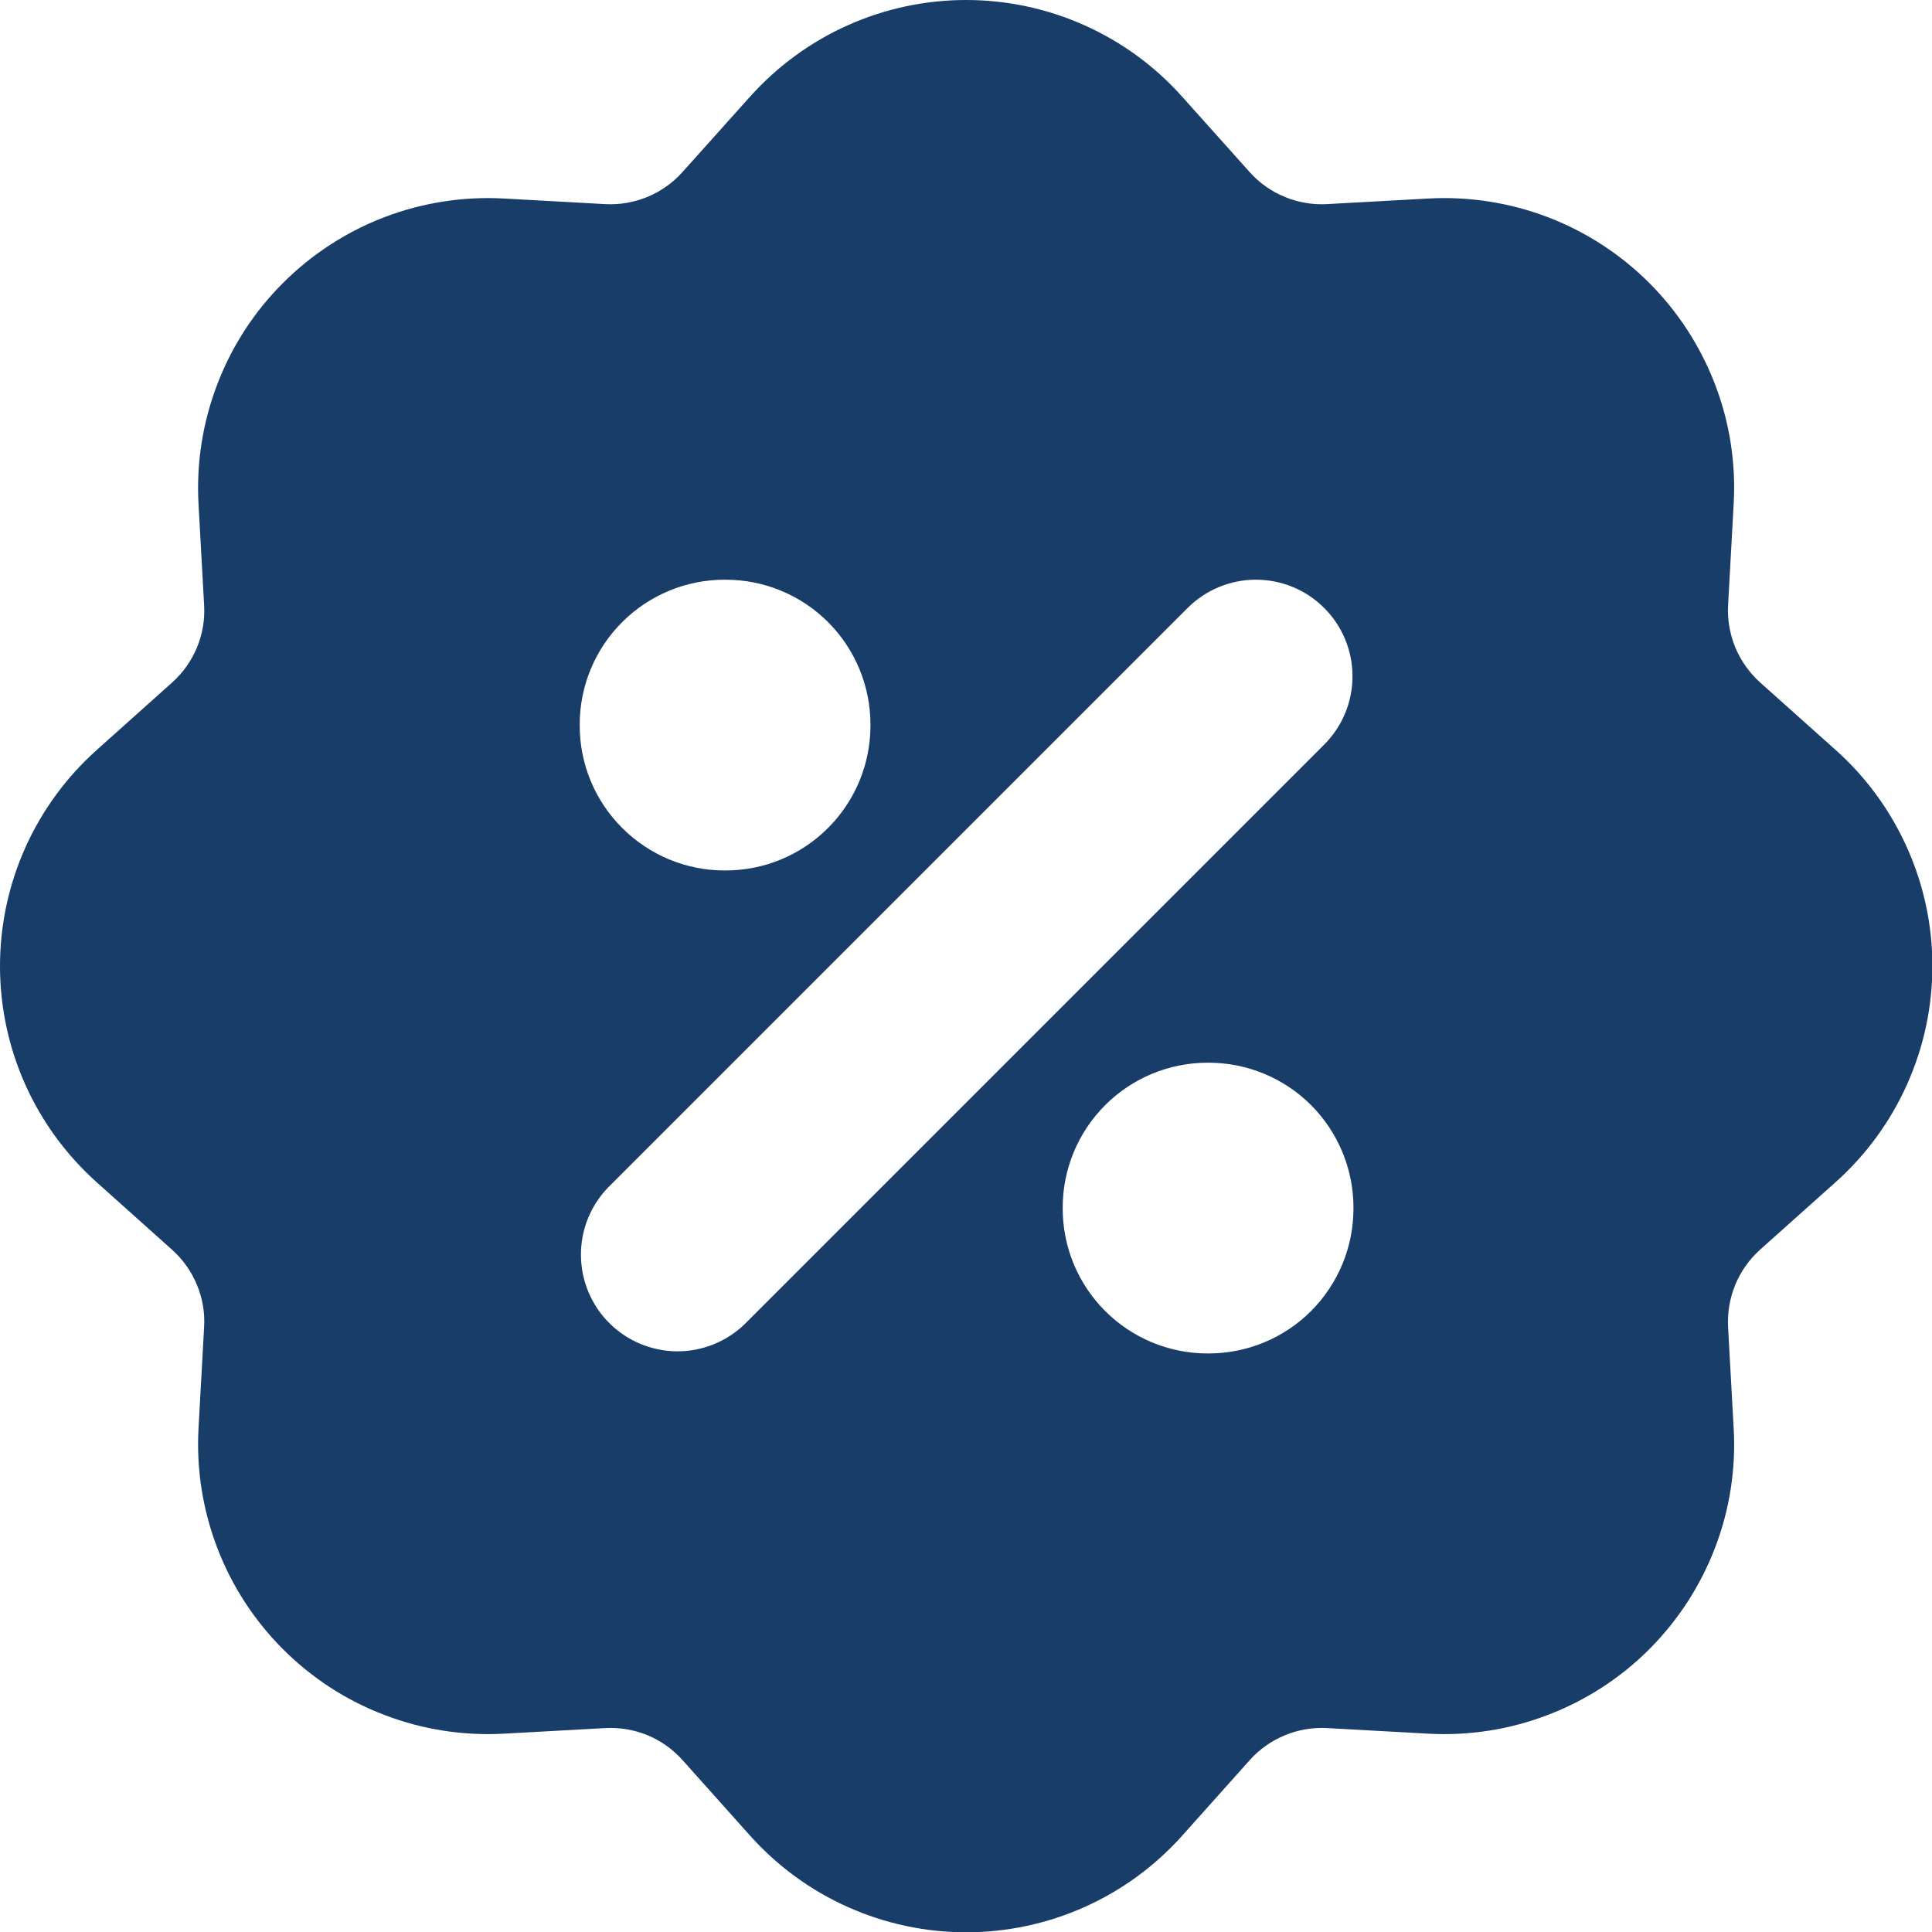
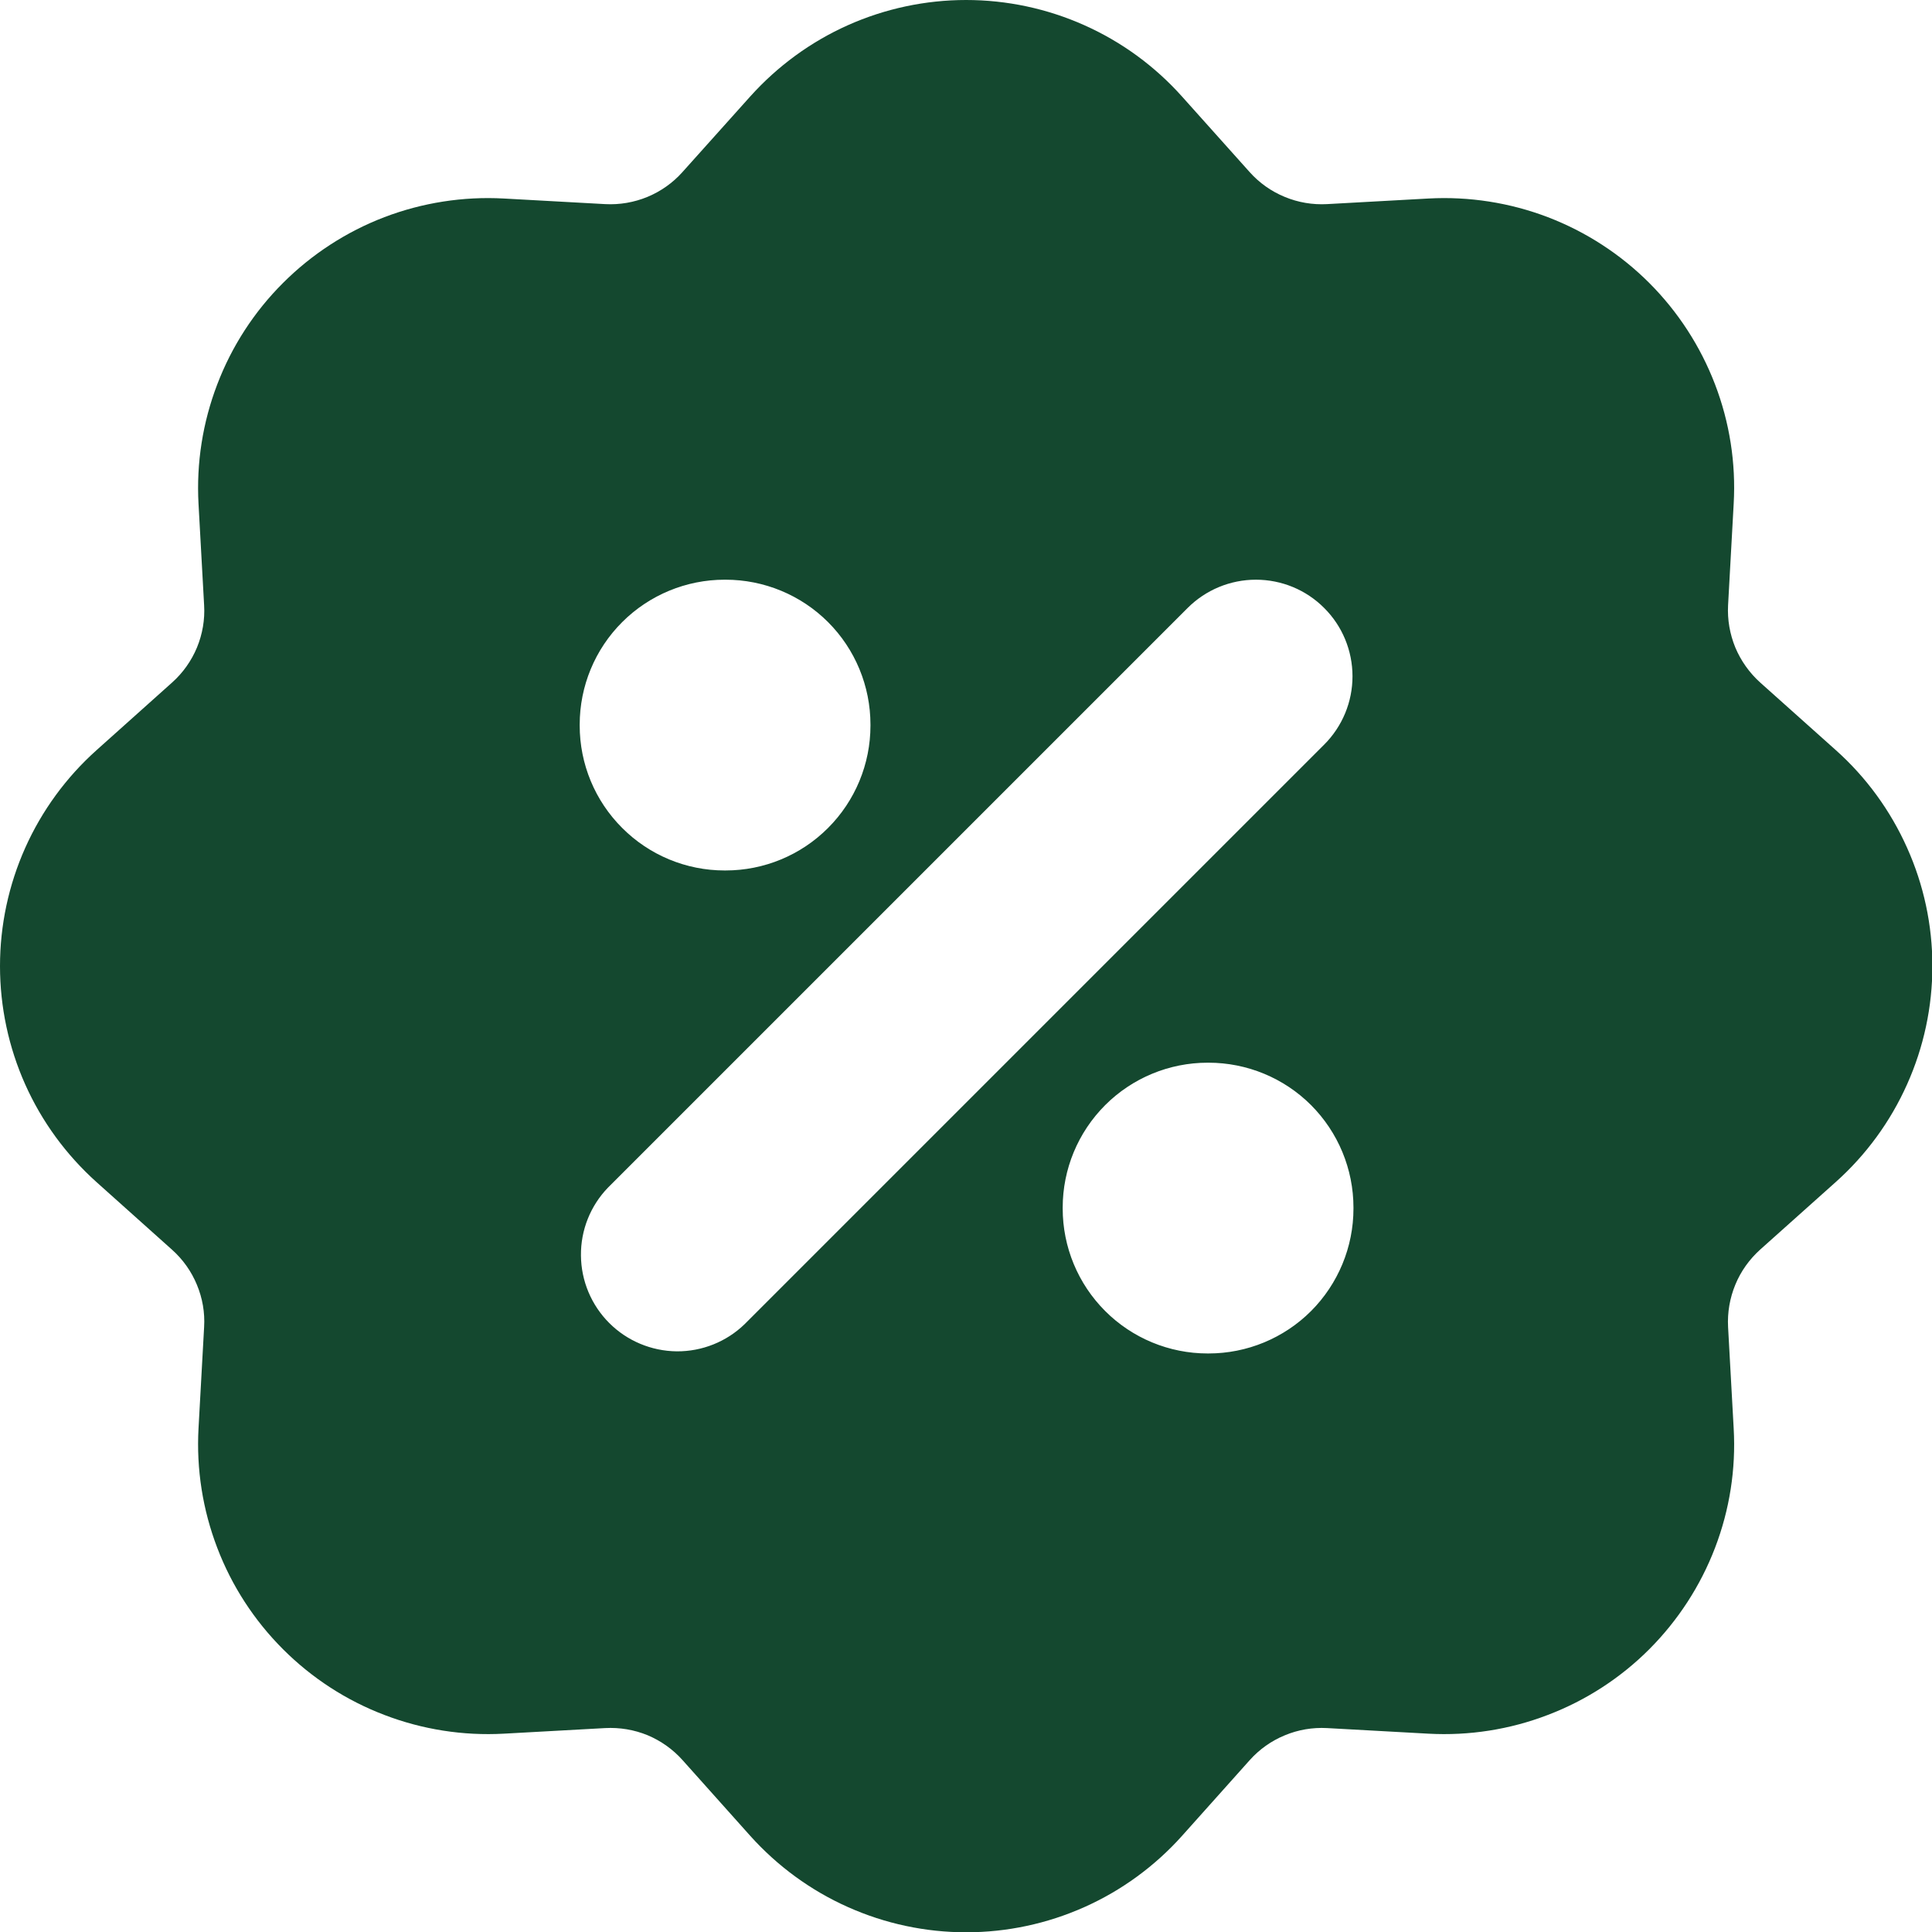
<svg xmlns="http://www.w3.org/2000/svg" width="20" height="20" viewBox="0 0 20 20" fill="none">
-   <path fill-rule="evenodd" clip-rule="evenodd" d="M7.766 0.999C8.048 0.685 8.392 0.433 8.777 0.261C9.162 0.089 9.58 0 10.001 0C10.423 0 10.84 0.089 11.225 0.261C11.611 0.433 11.955 0.685 12.236 0.999L12.936 1.781C13.036 1.893 13.16 1.981 13.299 2.038C13.438 2.096 13.588 2.121 13.737 2.113L14.787 2.055C15.208 2.032 15.63 2.098 16.023 2.248C16.417 2.399 16.775 2.631 17.073 2.929C17.371 3.227 17.603 3.585 17.754 3.979C17.905 4.373 17.971 4.794 17.947 5.215L17.889 6.265C17.881 6.415 17.907 6.564 17.964 6.703C18.022 6.841 18.11 6.965 18.221 7.065L19.004 7.765C19.319 8.046 19.57 8.391 19.742 8.776C19.915 9.161 20.004 9.578 20.004 10C20.004 10.422 19.915 10.839 19.742 11.225C19.57 11.61 19.319 11.954 19.004 12.236L18.221 12.936C18.11 13.036 18.021 13.16 17.964 13.299C17.907 13.437 17.881 13.587 17.889 13.737L17.947 14.787C17.971 15.208 17.905 15.629 17.754 16.023C17.603 16.417 17.371 16.774 17.073 17.073C16.775 17.371 16.417 17.603 16.023 17.753C15.63 17.904 15.208 17.97 14.787 17.947L13.737 17.889C13.588 17.881 13.438 17.906 13.3 17.964C13.161 18.021 13.037 18.109 12.937 18.221L12.237 19.004C11.956 19.318 11.611 19.57 11.226 19.742C10.841 19.914 10.424 20.003 10.002 20.003C9.58 20.003 9.163 19.914 8.778 19.742C8.392 19.57 8.048 19.318 7.766 19.004L7.066 18.221C6.966 18.109 6.842 18.021 6.704 17.963C6.565 17.906 6.415 17.881 6.265 17.889L5.215 17.947C4.794 17.97 4.373 17.904 3.979 17.753C3.585 17.603 3.228 17.371 2.93 17.073C2.631 16.774 2.399 16.417 2.249 16.023C2.098 15.629 2.032 15.208 2.055 14.787L2.113 13.737C2.122 13.587 2.096 13.438 2.038 13.299C1.981 13.161 1.893 13.037 1.781 12.937L0.999 12.237C0.685 11.955 0.433 11.611 0.261 11.226C0.089 10.841 0 10.423 0 10.001C0 9.579 0.089 9.162 0.261 8.777C0.433 8.392 0.685 8.047 0.999 7.766L1.781 7.066C1.893 6.966 1.981 6.842 2.039 6.703C2.096 6.564 2.122 6.415 2.113 6.265L2.055 5.215C2.032 4.794 2.098 4.373 2.249 3.979C2.399 3.585 2.631 3.227 2.93 2.929C3.228 2.631 3.585 2.399 3.979 2.248C4.373 2.098 4.794 2.032 5.215 2.055L6.265 2.113C6.415 2.121 6.565 2.095 6.703 2.038C6.842 1.98 6.965 1.893 7.065 1.781L7.766 0.999ZM13.708 6.294C13.896 6.481 14.001 6.736 14.001 7.001C14.001 7.266 13.896 7.52 13.708 7.708L7.708 13.708C7.52 13.89 7.267 13.991 7.005 13.989C6.743 13.986 6.492 13.881 6.307 13.696C6.121 13.51 6.016 13.259 6.014 12.997C6.011 12.735 6.112 12.482 6.294 12.294L12.294 6.294C12.482 6.106 12.736 6.001 13.001 6.001C13.267 6.001 13.521 6.106 13.708 6.294ZM7.501 6.001C7.104 6.001 6.722 6.159 6.441 6.44C6.159 6.721 6.001 7.103 6.001 7.501V7.511C6.001 7.909 6.159 8.29 6.441 8.571C6.722 8.853 7.104 9.011 7.501 9.011H7.511C7.909 9.011 8.291 8.853 8.572 8.571C8.853 8.29 9.011 7.909 9.011 7.511V7.501C9.011 7.103 8.853 6.721 8.572 6.44C8.291 6.159 7.909 6.001 7.511 6.001H7.501ZM12.501 11.001C12.104 11.001 11.722 11.159 11.441 11.44C11.159 11.722 11.001 12.103 11.001 12.501V12.511C11.001 12.909 11.159 13.29 11.441 13.572C11.722 13.853 12.104 14.011 12.501 14.011H12.511C12.909 14.011 13.291 13.853 13.572 13.572C13.853 13.29 14.011 12.909 14.011 12.511V12.501C14.011 12.103 13.853 11.722 13.572 11.44C13.291 11.159 12.909 11.001 12.511 11.001H12.501Z" fill="#183D69" />
+   <path fill-rule="evenodd" clip-rule="evenodd" d="M7.766 0.999C8.048 0.685 8.392 0.433 8.777 0.261C9.162 0.089 9.58 0 10.001 0C10.423 0 10.84 0.089 11.225 0.261C11.611 0.433 11.955 0.685 12.236 0.999L12.936 1.781C13.036 1.893 13.16 1.981 13.299 2.038C13.438 2.096 13.588 2.121 13.737 2.113L14.787 2.055C15.208 2.032 15.63 2.098 16.023 2.248C16.417 2.399 16.775 2.631 17.073 2.929C17.371 3.227 17.603 3.585 17.754 3.979C17.905 4.373 17.971 4.794 17.947 5.215L17.889 6.265C17.881 6.415 17.907 6.564 17.964 6.703C18.022 6.841 18.11 6.965 18.221 7.065L19.004 7.765C19.319 8.046 19.57 8.391 19.742 8.776C19.915 9.161 20.004 9.578 20.004 10C20.004 10.422 19.915 10.839 19.742 11.225C19.57 11.61 19.319 11.954 19.004 12.236L18.221 12.936C18.11 13.036 18.021 13.16 17.964 13.299C17.907 13.437 17.881 13.587 17.889 13.737L17.947 14.787C17.971 15.208 17.905 15.629 17.754 16.023C17.603 16.417 17.371 16.774 17.073 17.073C16.775 17.371 16.417 17.603 16.023 17.753C15.63 17.904 15.208 17.97 14.787 17.947L13.737 17.889C13.588 17.881 13.438 17.906 13.3 17.964C13.161 18.021 13.037 18.109 12.937 18.221L12.237 19.004C11.956 19.318 11.611 19.57 11.226 19.742C10.841 19.914 10.424 20.003 10.002 20.003C9.58 20.003 9.163 19.914 8.778 19.742C8.392 19.57 8.048 19.318 7.766 19.004L7.066 18.221C6.966 18.109 6.842 18.021 6.704 17.963C6.565 17.906 6.415 17.881 6.265 17.889L5.215 17.947C4.794 17.97 4.373 17.904 3.979 17.753C3.585 17.603 3.228 17.371 2.93 17.073C2.631 16.774 2.399 16.417 2.249 16.023C2.098 15.629 2.032 15.208 2.055 14.787L2.113 13.737C2.122 13.587 2.096 13.438 2.038 13.299C1.981 13.161 1.893 13.037 1.781 12.937L0.999 12.237C0.685 11.955 0.433 11.611 0.261 11.226C0.089 10.841 0 10.423 0 10.001C0 9.579 0.089 9.162 0.261 8.777C0.433 8.392 0.685 8.047 0.999 7.766L1.781 7.066C1.893 6.966 1.981 6.842 2.039 6.703C2.096 6.564 2.122 6.415 2.113 6.265L2.055 5.215C2.032 4.794 2.098 4.373 2.249 3.979C2.399 3.585 2.631 3.227 2.93 2.929C3.228 2.631 3.585 2.399 3.979 2.248C4.373 2.098 4.794 2.032 5.215 2.055L6.265 2.113C6.415 2.121 6.565 2.095 6.703 2.038C6.842 1.98 6.965 1.893 7.065 1.781L7.766 0.999ZM13.708 6.294C13.896 6.481 14.001 6.736 14.001 7.001C14.001 7.266 13.896 7.52 13.708 7.708L7.708 13.708C7.52 13.89 7.267 13.991 7.005 13.989C6.743 13.986 6.492 13.881 6.307 13.696C6.121 13.51 6.016 13.259 6.014 12.997C6.011 12.735 6.112 12.482 6.294 12.294L12.294 6.294C12.482 6.106 12.736 6.001 13.001 6.001C13.267 6.001 13.521 6.106 13.708 6.294ZM7.501 6.001C7.104 6.001 6.722 6.159 6.441 6.44C6.159 6.721 6.001 7.103 6.001 7.501V7.511C6.001 7.909 6.159 8.29 6.441 8.571C6.722 8.853 7.104 9.011 7.501 9.011H7.511C7.909 9.011 8.291 8.853 8.572 8.571C8.853 8.29 9.011 7.909 9.011 7.511V7.501C9.011 7.103 8.853 6.721 8.572 6.44C8.291 6.159 7.909 6.001 7.511 6.001H7.501ZM12.501 11.001C12.104 11.001 11.722 11.159 11.441 11.44C11.159 11.722 11.001 12.103 11.001 12.501V12.511C11.001 12.909 11.159 13.29 11.441 13.572C11.722 13.853 12.104 14.011 12.501 14.011H12.511C12.909 14.011 13.291 13.853 13.572 13.572C13.853 13.29 14.011 12.909 14.011 12.511V12.501C14.011 12.103 13.853 11.722 13.572 11.44C13.291 11.159 12.909 11.001 12.511 11.001H12.501Z" fill="#14482F" />
</svg>
